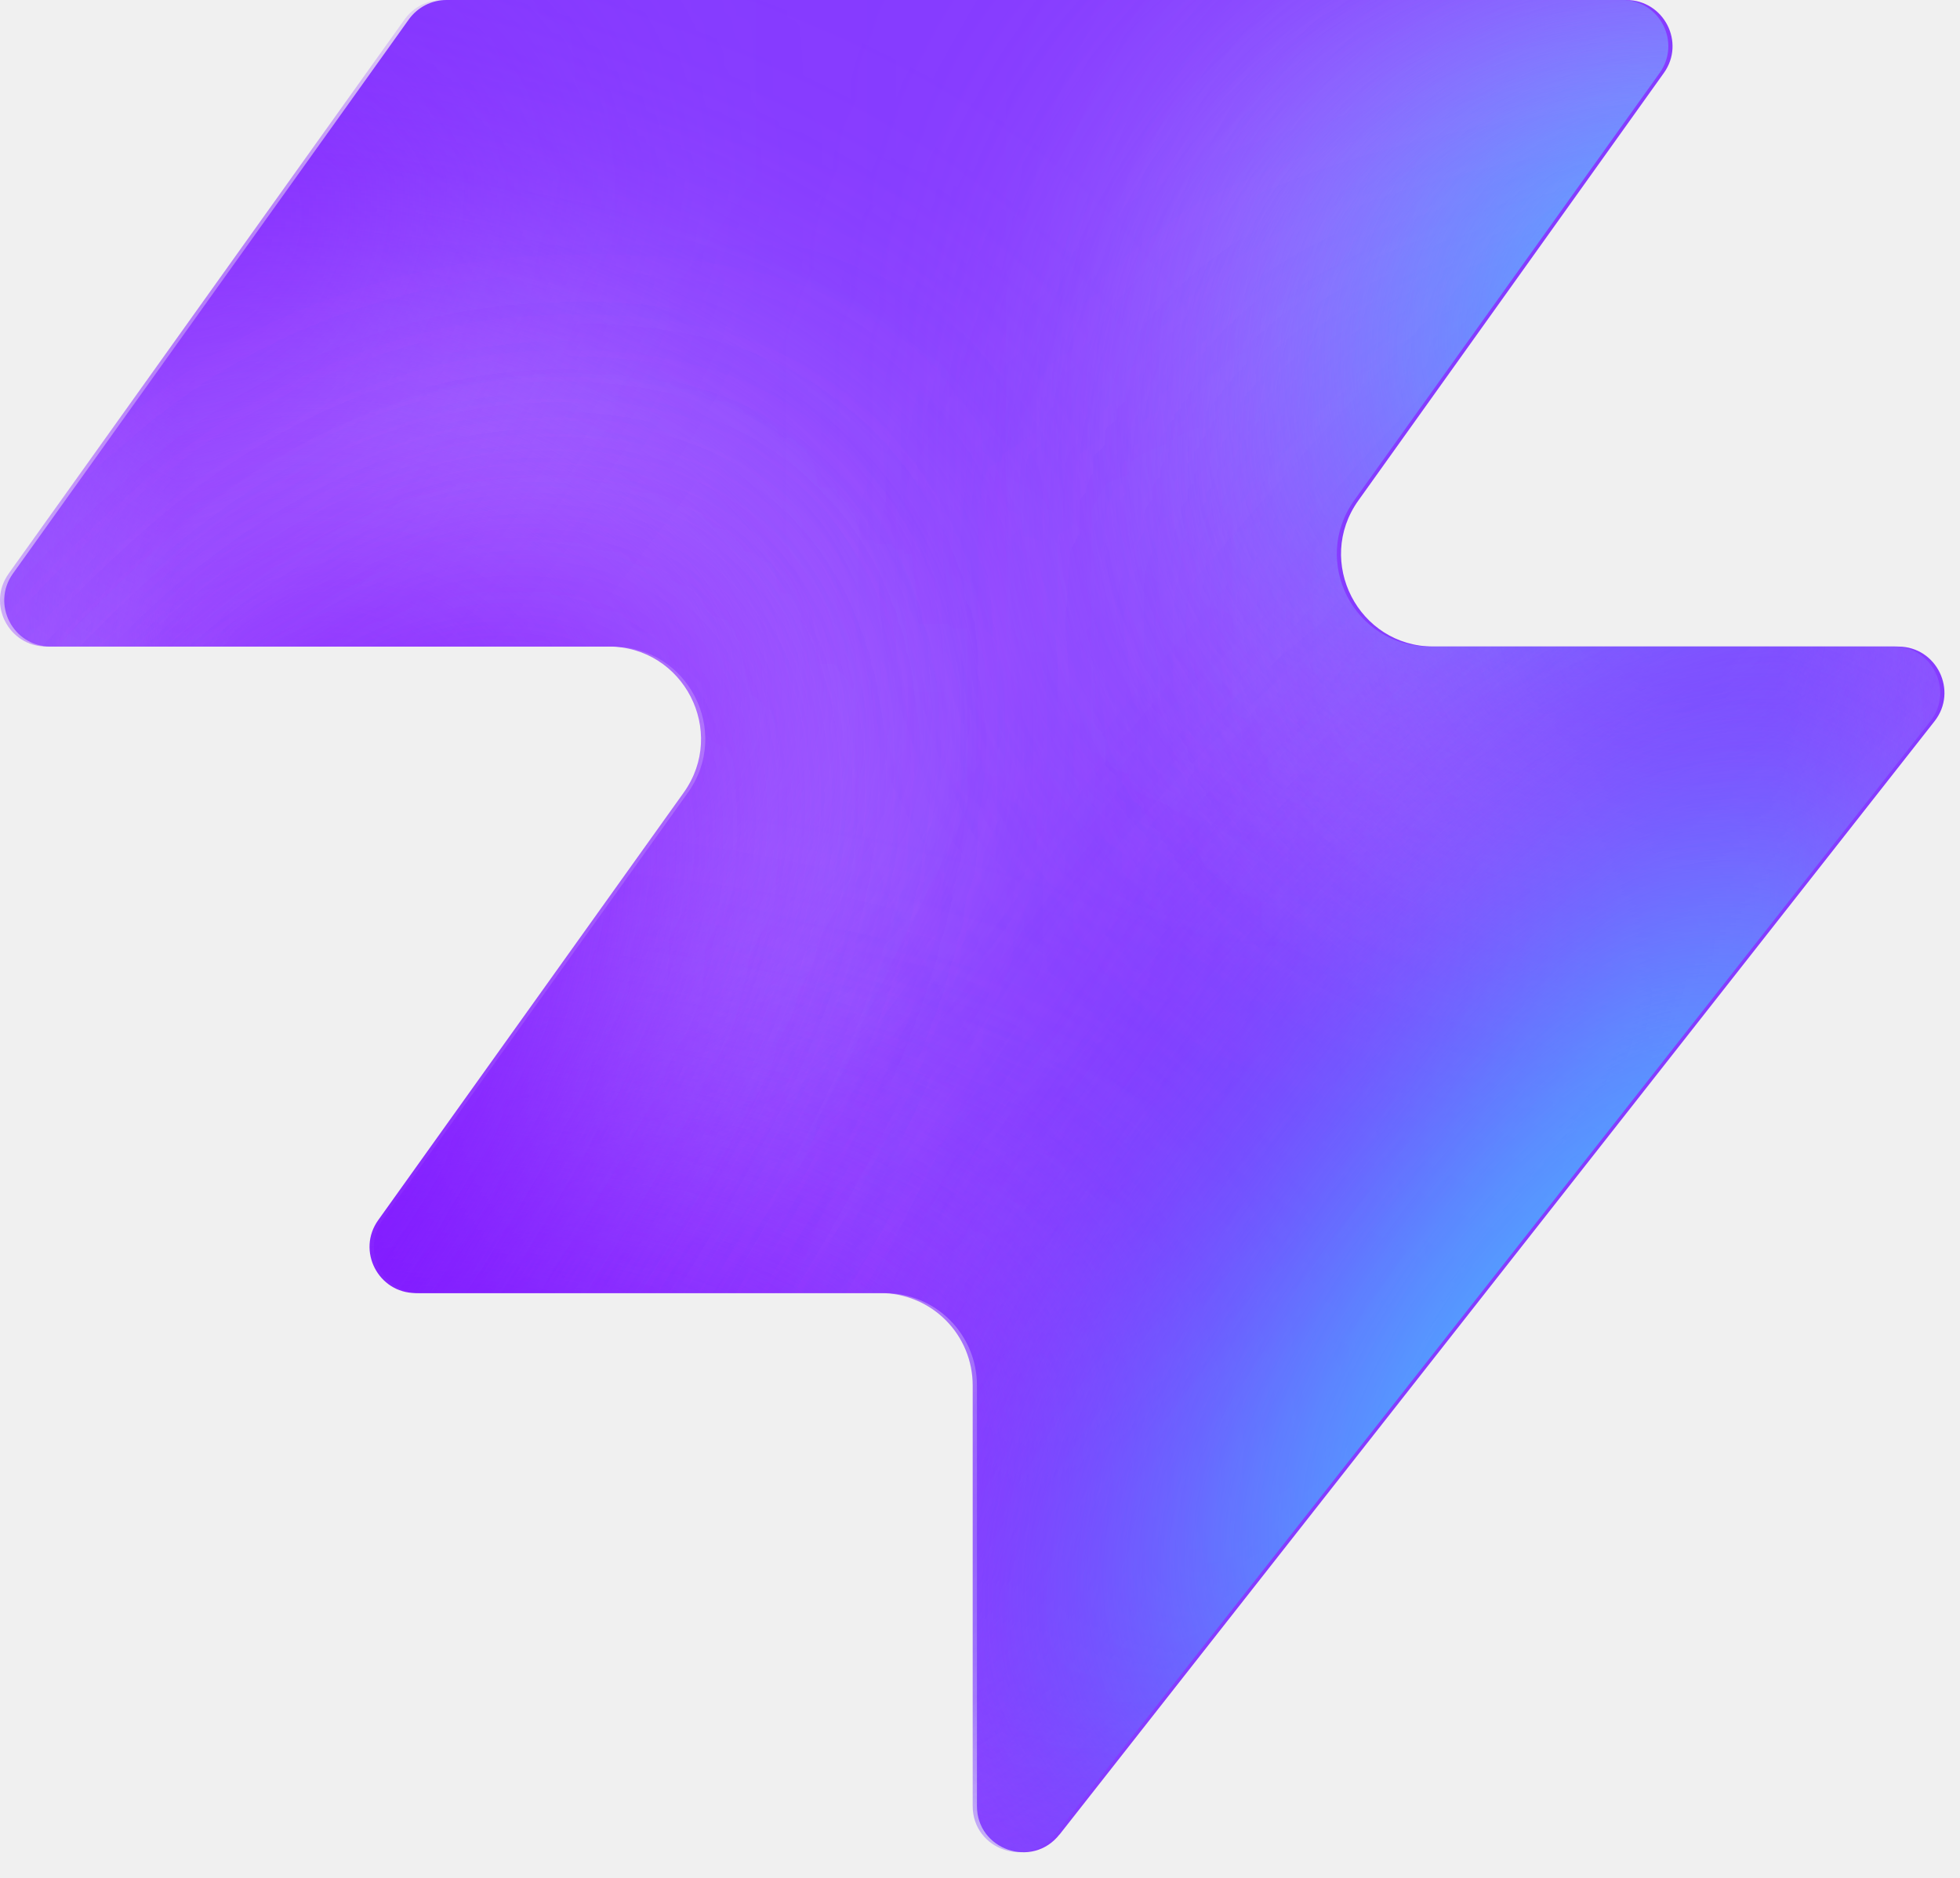
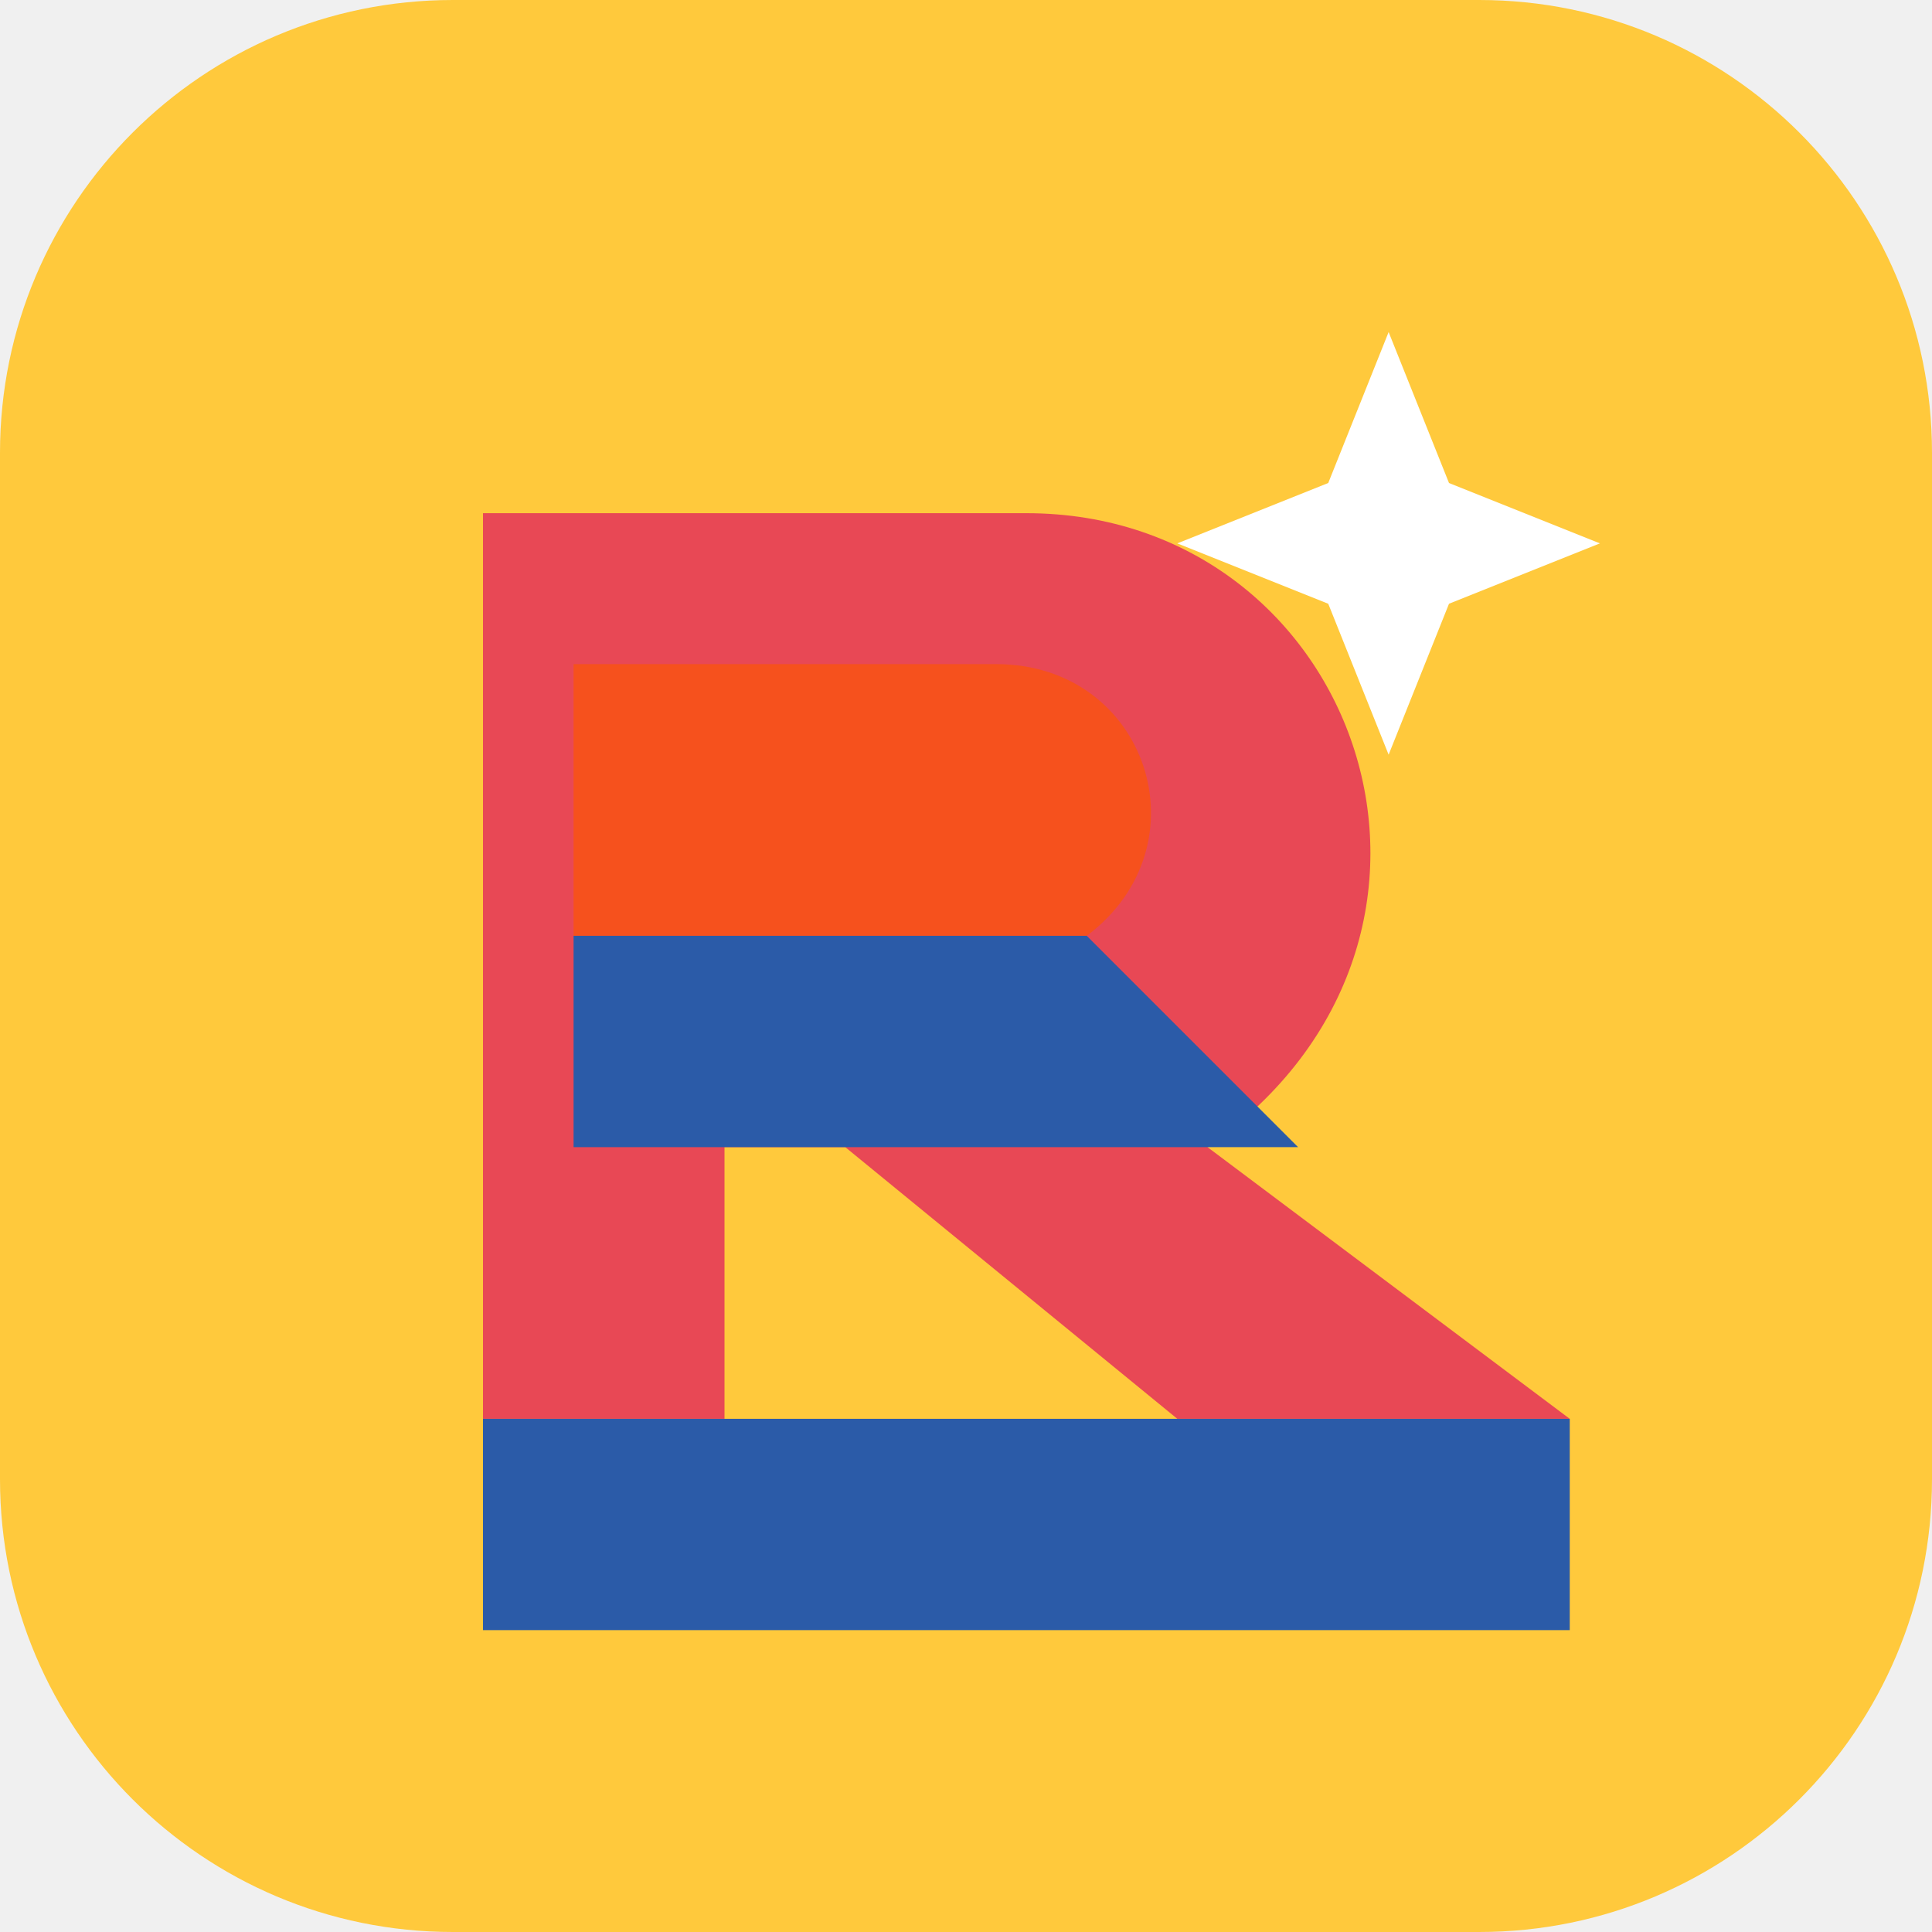
- <svg xmlns="http://www.w3.org/2000/svg" width="48" height="46" fill="none" viewBox="0 0 48 46">
-   <path fill="#863bff" d="M25.946 44.938c-.664.845-2.021.375-2.021-.698V33.937a2.26 2.26 0 0 0-2.262-2.262H10.287c-.92 0-1.456-1.04-.92-1.788l7.48-10.471c1.07-1.497 0-3.578-1.842-3.578H1.237c-.92 0-1.456-1.04-.92-1.788L10.013.474c.214-.297.556-.474.92-.474h28.894c.92 0 1.456 1.04.92 1.788l-7.48 10.471c-1.07 1.498 0 3.579 1.842 3.579h11.377c.943 0 1.473 1.088.89 1.83L25.947 44.94z" style="fill:#863bff;fill:color(display-p3 .525 .23 1);fill-opacity:1" />
-   <mask id="a" width="48" height="46" x="0" y="0" maskUnits="userSpaceOnUse" style="mask-type:alpha">
-     <path fill="#000" d="M25.842 44.938c-.664.844-2.021.375-2.021-.698V33.937a2.26 2.26 0 0 0-2.262-2.262H10.183c-.92 0-1.456-1.04-.92-1.788l7.48-10.471c1.07-1.498 0-3.579-1.842-3.579H1.133c-.92 0-1.456-1.04-.92-1.787L9.91.473c.214-.297.556-.474.92-.474h28.894c.92 0 1.456 1.04.92 1.788l-7.48 10.471c-1.07 1.498 0 3.578 1.842 3.578h11.377c.943 0 1.473 1.088.89 1.832L25.843 44.94z" style="fill:#000;fill-opacity:1" />
-   </mask>
-   <g mask="url(#a)">
-     <g filter="url(#b)">
-       <ellipse cx="5.508" cy="14.704" fill="#ede6ff" rx="5.508" ry="14.704" style="fill:#ede6ff;fill:color(display-p3 .927 .903 1);fill-opacity:1" transform="matrix(.00324 1 1 -.00324 -4.47 31.516)" />
-     </g>
-     <g filter="url(#c)">
-       <ellipse cx="10.399" cy="29.851" fill="#ede6ff" rx="10.399" ry="29.851" style="fill:#ede6ff;fill:color(display-p3 .927 .903 1);fill-opacity:1" transform="matrix(.00324 1 1 -.00324 -39.328 7.883)" />
-     </g>
-     <g filter="url(#d)">
-       <ellipse cx="5.508" cy="30.487" fill="#7e14ff" rx="5.508" ry="30.487" style="fill:#7e14ff;fill:color(display-p3 .492 .077 1);fill-opacity:1" transform="rotate(89.814 -25.913 -14.639)scale(1 -1)" />
-     </g>
-     <g filter="url(#e)">
-       <ellipse cx="5.508" cy="30.599" fill="#7e14ff" rx="5.508" ry="30.599" style="fill:#7e14ff;fill:color(display-p3 .492 .077 1);fill-opacity:1" transform="rotate(89.814 -32.644 -3.334)scale(1 -1)" />
-     </g>
-     <g filter="url(#f)">
-       <ellipse cx="5.508" cy="30.599" fill="#7e14ff" rx="5.508" ry="30.599" style="fill:#7e14ff;fill:color(display-p3 .492 .077 1);fill-opacity:1" transform="matrix(.00324 1 1 -.00324 -34.34 30.47)" />
-     </g>
-     <g filter="url(#g)">
-       <ellipse cx="14.072" cy="22.078" fill="#ede6ff" rx="14.072" ry="22.078" style="fill:#ede6ff;fill:color(display-p3 .927 .903 1);fill-opacity:1" transform="rotate(93.35 24.506 48.493)scale(-1 1)" />
-     </g>
-     <g filter="url(#h)">
-       <ellipse cx="3.47" cy="21.501" fill="#7e14ff" rx="3.47" ry="21.501" style="fill:#7e14ff;fill:color(display-p3 .492 .077 1);fill-opacity:1" transform="rotate(89.009 28.708 47.59)scale(-1 1)" />
-     </g>
-     <g filter="url(#i)">
-       <ellipse cx="3.47" cy="21.501" fill="#7e14ff" rx="3.47" ry="21.501" style="fill:#7e14ff;fill:color(display-p3 .492 .077 1);fill-opacity:1" transform="rotate(89.009 28.708 47.59)scale(-1 1)" />
-     </g>
-     <g filter="url(#j)">
-       <ellipse cx=".387" cy="8.972" fill="#7e14ff" rx="4.407" ry="29.108" style="fill:#7e14ff;fill:color(display-p3 .492 .077 1);fill-opacity:1" transform="rotate(39.51 .387 8.972)" />
-     </g>
-     <g filter="url(#k)">
-       <ellipse cx="47.523" cy="-6.092" fill="#7e14ff" rx="4.407" ry="29.108" style="fill:#7e14ff;fill:color(display-p3 .492 .077 1);fill-opacity:1" transform="rotate(37.892 47.523 -6.092)" />
-     </g>
-     <g filter="url(#l)">
-       <ellipse cx="41.412" cy="6.333" fill="#47bfff" rx="5.971" ry="9.665" style="fill:#47bfff;fill:color(display-p3 .28 .748 1);fill-opacity:1" transform="rotate(37.892 41.412 6.333)" />
-     </g>
-     <g filter="url(#m)">
-       <ellipse cx="-1.879" cy="38.332" fill="#7e14ff" rx="4.407" ry="29.108" style="fill:#7e14ff;fill:color(display-p3 .492 .077 1);fill-opacity:1" transform="rotate(37.892 -1.88 38.332)" />
-     </g>
-     <g filter="url(#n)">
-       <ellipse cx="-1.879" cy="38.332" fill="#7e14ff" rx="4.407" ry="29.108" style="fill:#7e14ff;fill:color(display-p3 .492 .077 1);fill-opacity:1" transform="rotate(37.892 -1.88 38.332)" />
-     </g>
-     <g filter="url(#o)">
-       <ellipse cx="35.651" cy="29.907" fill="#7e14ff" rx="4.407" ry="29.108" style="fill:#7e14ff;fill:color(display-p3 .492 .077 1);fill-opacity:1" transform="rotate(37.892 35.651 29.907)" />
-     </g>
-     <g filter="url(#p)">
-       <ellipse cx="38.418" cy="32.4" fill="#47bfff" rx="5.971" ry="15.297" style="fill:#47bfff;fill:color(display-p3 .28 .748 1);fill-opacity:1" transform="rotate(37.892 38.418 32.4)" />
-     </g>
-   </g>
-   <defs>
-     <filter id="b" width="60.045" height="41.654" x="-19.77" y="16.149" color-interpolation-filters="sRGB" filterUnits="userSpaceOnUse">
-       <feFlood flood-opacity="0" result="BackgroundImageFix" />
-       <feBlend in="SourceGraphic" in2="BackgroundImageFix" result="shape" />
-       <feGaussianBlur result="effect1_foregroundBlur_2002_17158" stdDeviation="7.659" />
-     </filter>
-     <filter id="c" width="90.34" height="51.437" x="-54.613" y="-7.533" color-interpolation-filters="sRGB" filterUnits="userSpaceOnUse">
-       <feFlood flood-opacity="0" result="BackgroundImageFix" />
-       <feBlend in="SourceGraphic" in2="BackgroundImageFix" result="shape" />
-       <feGaussianBlur result="effect1_foregroundBlur_2002_17158" stdDeviation="7.659" />
-     </filter>
-     <filter id="d" width="79.355" height="29.4" x="-49.64" y="2.03" color-interpolation-filters="sRGB" filterUnits="userSpaceOnUse">
-       <feFlood flood-opacity="0" result="BackgroundImageFix" />
-       <feBlend in="SourceGraphic" in2="BackgroundImageFix" result="shape" />
-       <feGaussianBlur result="effect1_foregroundBlur_2002_17158" stdDeviation="4.596" />
-     </filter>
-     <filter id="e" width="79.579" height="29.4" x="-45.045" y="20.029" color-interpolation-filters="sRGB" filterUnits="userSpaceOnUse">
-       <feFlood flood-opacity="0" result="BackgroundImageFix" />
-       <feBlend in="SourceGraphic" in2="BackgroundImageFix" result="shape" />
-       <feGaussianBlur result="effect1_foregroundBlur_2002_17158" stdDeviation="4.596" />
-     </filter>
-     <filter id="f" width="79.579" height="29.4" x="-43.513" y="21.178" color-interpolation-filters="sRGB" filterUnits="userSpaceOnUse">
-       <feFlood flood-opacity="0" result="BackgroundImageFix" />
-       <feBlend in="SourceGraphic" in2="BackgroundImageFix" result="shape" />
-       <feGaussianBlur result="effect1_foregroundBlur_2002_17158" stdDeviation="4.596" />
-     </filter>
-     <filter id="g" width="74.749" height="58.852" x="15.756" y="-17.901" color-interpolation-filters="sRGB" filterUnits="userSpaceOnUse">
-       <feFlood flood-opacity="0" result="BackgroundImageFix" />
-       <feBlend in="SourceGraphic" in2="BackgroundImageFix" result="shape" />
-       <feGaussianBlur result="effect1_foregroundBlur_2002_17158" stdDeviation="7.659" />
-     </filter>
-     <filter id="h" width="61.377" height="25.362" x="23.548" y="2.284" color-interpolation-filters="sRGB" filterUnits="userSpaceOnUse">
-       <feFlood flood-opacity="0" result="BackgroundImageFix" />
-       <feBlend in="SourceGraphic" in2="BackgroundImageFix" result="shape" />
-       <feGaussianBlur result="effect1_foregroundBlur_2002_17158" stdDeviation="4.596" />
-     </filter>
-     <filter id="i" width="61.377" height="25.362" x="23.548" y="2.284" color-interpolation-filters="sRGB" filterUnits="userSpaceOnUse">
-       <feFlood flood-opacity="0" result="BackgroundImageFix" />
-       <feBlend in="SourceGraphic" in2="BackgroundImageFix" result="shape" />
-       <feGaussianBlur result="effect1_foregroundBlur_2002_17158" stdDeviation="4.596" />
-     </filter>
-     <filter id="j" width="56.045" height="63.649" x="-27.636" y="-22.853" color-interpolation-filters="sRGB" filterUnits="userSpaceOnUse">
-       <feFlood flood-opacity="0" result="BackgroundImageFix" />
-       <feBlend in="SourceGraphic" in2="BackgroundImageFix" result="shape" />
-       <feGaussianBlur result="effect1_foregroundBlur_2002_17158" stdDeviation="4.596" />
-     </filter>
-     <filter id="k" width="54.814" height="64.646" x="20.116" y="-38.415" color-interpolation-filters="sRGB" filterUnits="userSpaceOnUse">
-       <feFlood flood-opacity="0" result="BackgroundImageFix" />
-       <feBlend in="SourceGraphic" in2="BackgroundImageFix" result="shape" />
-       <feGaussianBlur result="effect1_foregroundBlur_2002_17158" stdDeviation="4.596" />
-     </filter>
-     <filter id="l" width="33.541" height="35.313" x="24.641" y="-11.323" color-interpolation-filters="sRGB" filterUnits="userSpaceOnUse">
-       <feFlood flood-opacity="0" result="BackgroundImageFix" />
-       <feBlend in="SourceGraphic" in2="BackgroundImageFix" result="shape" />
-       <feGaussianBlur result="effect1_foregroundBlur_2002_17158" stdDeviation="4.596" />
-     </filter>
-     <filter id="m" width="54.814" height="64.646" x="-29.286" y="6.009" color-interpolation-filters="sRGB" filterUnits="userSpaceOnUse">
-       <feFlood flood-opacity="0" result="BackgroundImageFix" />
-       <feBlend in="SourceGraphic" in2="BackgroundImageFix" result="shape" />
-       <feGaussianBlur result="effect1_foregroundBlur_2002_17158" stdDeviation="4.596" />
-     </filter>
-     <filter id="n" width="54.814" height="64.646" x="-29.286" y="6.009" color-interpolation-filters="sRGB" filterUnits="userSpaceOnUse">
-       <feFlood flood-opacity="0" result="BackgroundImageFix" />
-       <feBlend in="SourceGraphic" in2="BackgroundImageFix" result="shape" />
-       <feGaussianBlur result="effect1_foregroundBlur_2002_17158" stdDeviation="4.596" />
-     </filter>
-     <filter id="o" width="54.814" height="64.646" x="8.244" y="-2.416" color-interpolation-filters="sRGB" filterUnits="userSpaceOnUse">
-       <feFlood flood-opacity="0" result="BackgroundImageFix" />
-       <feBlend in="SourceGraphic" in2="BackgroundImageFix" result="shape" />
-       <feGaussianBlur result="effect1_foregroundBlur_2002_17158" stdDeviation="4.596" />
-     </filter>
-     <filter id="p" width="39.409" height="43.623" x="18.713" y="10.588" color-interpolation-filters="sRGB" filterUnits="userSpaceOnUse">
-       <feFlood flood-opacity="0" result="BackgroundImageFix" />
-       <feBlend in="SourceGraphic" in2="BackgroundImageFix" result="shape" />
-       <feGaussianBlur result="effect1_foregroundBlur_2002_17158" stdDeviation="4.596" />
-     </filter>
-   </defs>
+ <svg xmlns="http://www.w3.org/2000/svg" viewBox="0 0 64 64">
+   <rect width="64" height="64" rx="15" fill="#FFC93C" />
+   <path d="M16 47V17h18c11 0 16 14 6 21l12 9H39L28 38h-4v9Z" fill="#E84855" />
+   <path d="M19 22h14c5 0 7 6 3 9H19Z" fill="#F6511D" />
+   <path d="M19 31h17l7 7H19Z" fill="#2B5BA8" />
+   <path d="M16 47h36v7H16Z" fill="#2B5BA8" />
+   <path d="M46 11l2 5 5 2-5 2-2 5-2-5-5-2 5-2Z" fill="#fff" />
</svg>
